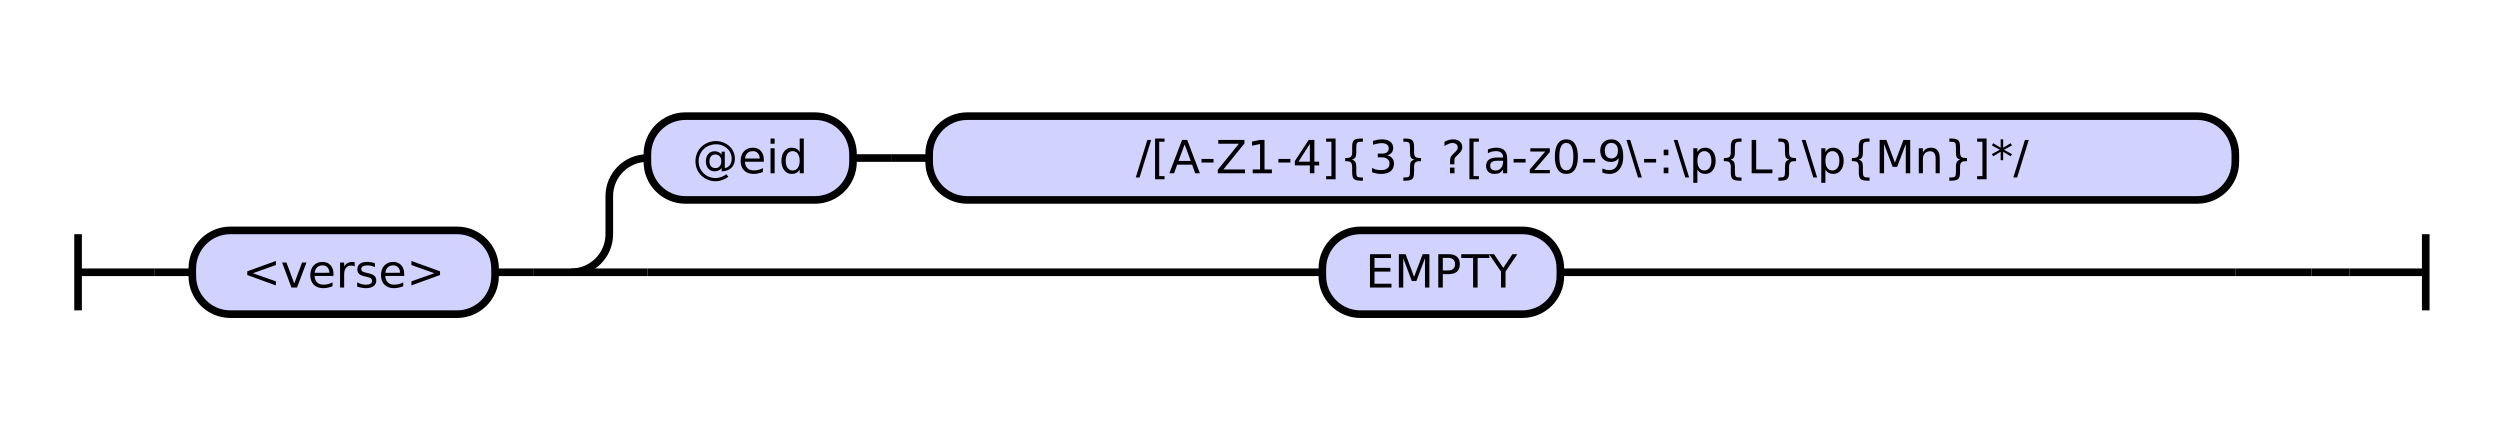
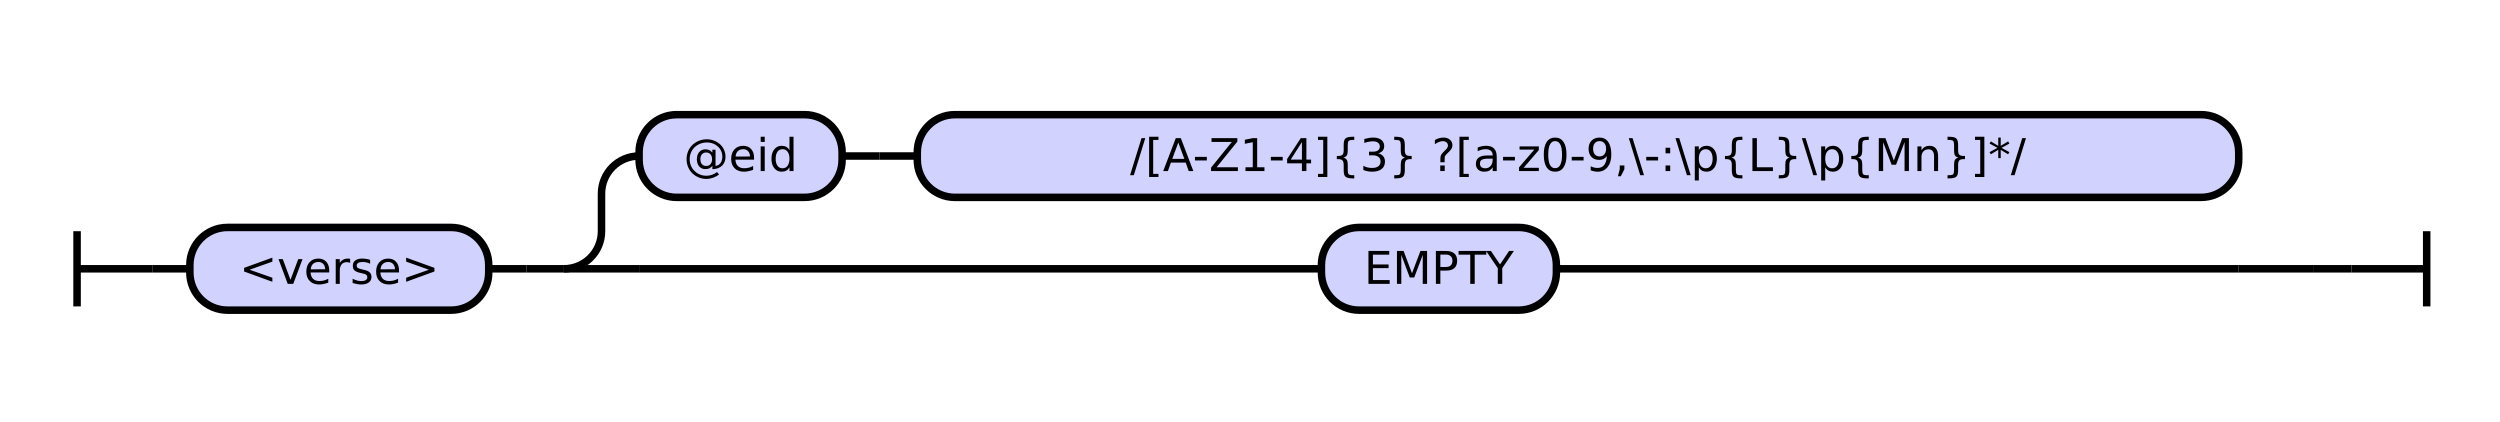
- <svg xmlns="http://www.w3.org/2000/svg" class="railroad-diagram" height="112" viewBox="0 0 656.5 112" width="656.5">
+ <svg xmlns="http://www.w3.org/2000/svg" class="railroad-diagram" height="112" viewBox="0 0 665.0 112" width="665.0">
  <g transform="translate(.5 .5)">
    <style>/*  */

    svg.railroad-diagram {
        background-color:hsl(30,20%,95%);
    }
    svg.railroad-diagram path {
        stroke-width: 2;
        stroke: black;
        fill: none;
    }
    svg.railroad-diagram text {
        font-size: 12px;
        text-anchor: middle;
        font-family: DejaVu Sans;
    }
    svg.railroad-diagram text.label {
        text-anchor:start;
    }
    svg.railroad-diagram text.comment {
        font-family: DejaVu Sans;
        font-size: 14px;
    }
    svg.railroad-diagram rect{
        stroke-width: 2;
        stroke:black;
        fill: rgb(210, 210, 255);
    }
    svg.railroad-diagram rect.group-box {
        stroke: gray;
        stroke-dasharray: 10 5;
        fill: none;
    }
    .terminal {
        font-family: DejaVu Sans;
    }

/*  */
</style>
    <g>
      <path d="M 20 61 v 20 m 0 -10 h 20" />
    </g>
    <path d="M 40 71 h 10" />
    <g>
      <path d="M 50 71 h 0.0" />
-       <path d="M 606.5 71 h 0.0" />
+       <path d="M 615.0 71 h 0.0" />
      <g>
        <path d="M 50.0 71 h 0.0" />
-         <path d="M 606.5 71 h 0.0" />
+         <path d="M 615.0 71 h 0.0" />
        <g class="terminal ">
          <path d="M 50.0 71 h 0.0" />
          <path d="M 129.5 71 h 0.0" />
          <rect height="22" rx="10" ry="10" width="79.5" x="50.0" y="60" />
          <text x="89.75" y="75">&lt;verse&gt;</text>
        </g>
        <path d="M 129.5 71 h 10" />
        <path d="M 139.5 71 h 10" />
        <g>
          <path d="M 149.5 71 h 0.0" />
-           <path d="M 606.5 71 h 0.0" />
+           <path d="M 615.0 71 h 0.0" />
          <path d="M 149.5 71 a 10 10 0 0 0 10 -10 v -10 a 10 10 0 0 1 10 -10" />
          <g>
            <path d="M 169.5 41 h 0.0" />
-             <path d="M 586.5 41 h 0.0" />
+             <path d="M 595.0 41 h 0.0" />
            <g class="terminal ">
              <path d="M 169.5 41 h 0.0" />
              <path d="M 223.5 41 h 0.0" />
              <rect height="22" rx="10" ry="10" width="54.0" x="169.5" y="30" />
              <text x="196.5" y="45">@eid</text>
            </g>
            <path d="M 223.5 41 h 10" />
            <path d="M 233.5 41 h 10" />
            <g class="terminal ">
              <path d="M 243.5 41 h 0.0" />
-               <path d="M 586.5 41 h 0.0" />
-               <rect height="22" rx="10" ry="10" width="343.0" x="243.5" y="30" />
-               <text x="415.0" y="45">/[A-Z1-4]{3} ?[a-z0-9\-:\p{L}\p{Mn}]*/</text>
+               <path d="M 595.0 41 h 0.0" />
+               <rect height="22" rx="10" ry="10" width="351.5" x="243.5" y="30" />
+               <text x="419.25" y="45">/[A-Z1-4]{3} ?[a-z0-9,\-:\p{L}\p{Mn}]*/</text>
            </g>
          </g>
          <path d="M 149.5 71 h 20" />
          <g class="terminal ">
-             <path d="M 169.5 71 h 177.25" />
-             <path d="M 409.25 71 h 177.25" />
-             <rect height="22" rx="10" ry="10" width="62.5" x="346.75" y="60" />
-             <text x="378.0" y="75">EMPTY</text>
+             <path d="M 169.5 71 h 181.5" />
+             <path d="M 413.5 71 h 181.5" />
+             <rect height="22" rx="10" ry="10" width="62.5" x="351.0" y="60" />
+             <text x="382.25" y="75">EMPTY</text>
          </g>
-           <path d="M 586.5 71 h 20" />
+           <path d="M 595.0 71 h 20" />
        </g>
      </g>
    </g>
-     <path d="M 606.5 71 h 10" />
-     <path d="M 616.5 71 h 20 m 0 -10 v 20" />
+     <path d="M 615.0 71 h 10" />
+     <path d="M 625.0 71 h 20 m 0 -10 v 20" />
  </g>
</svg>
